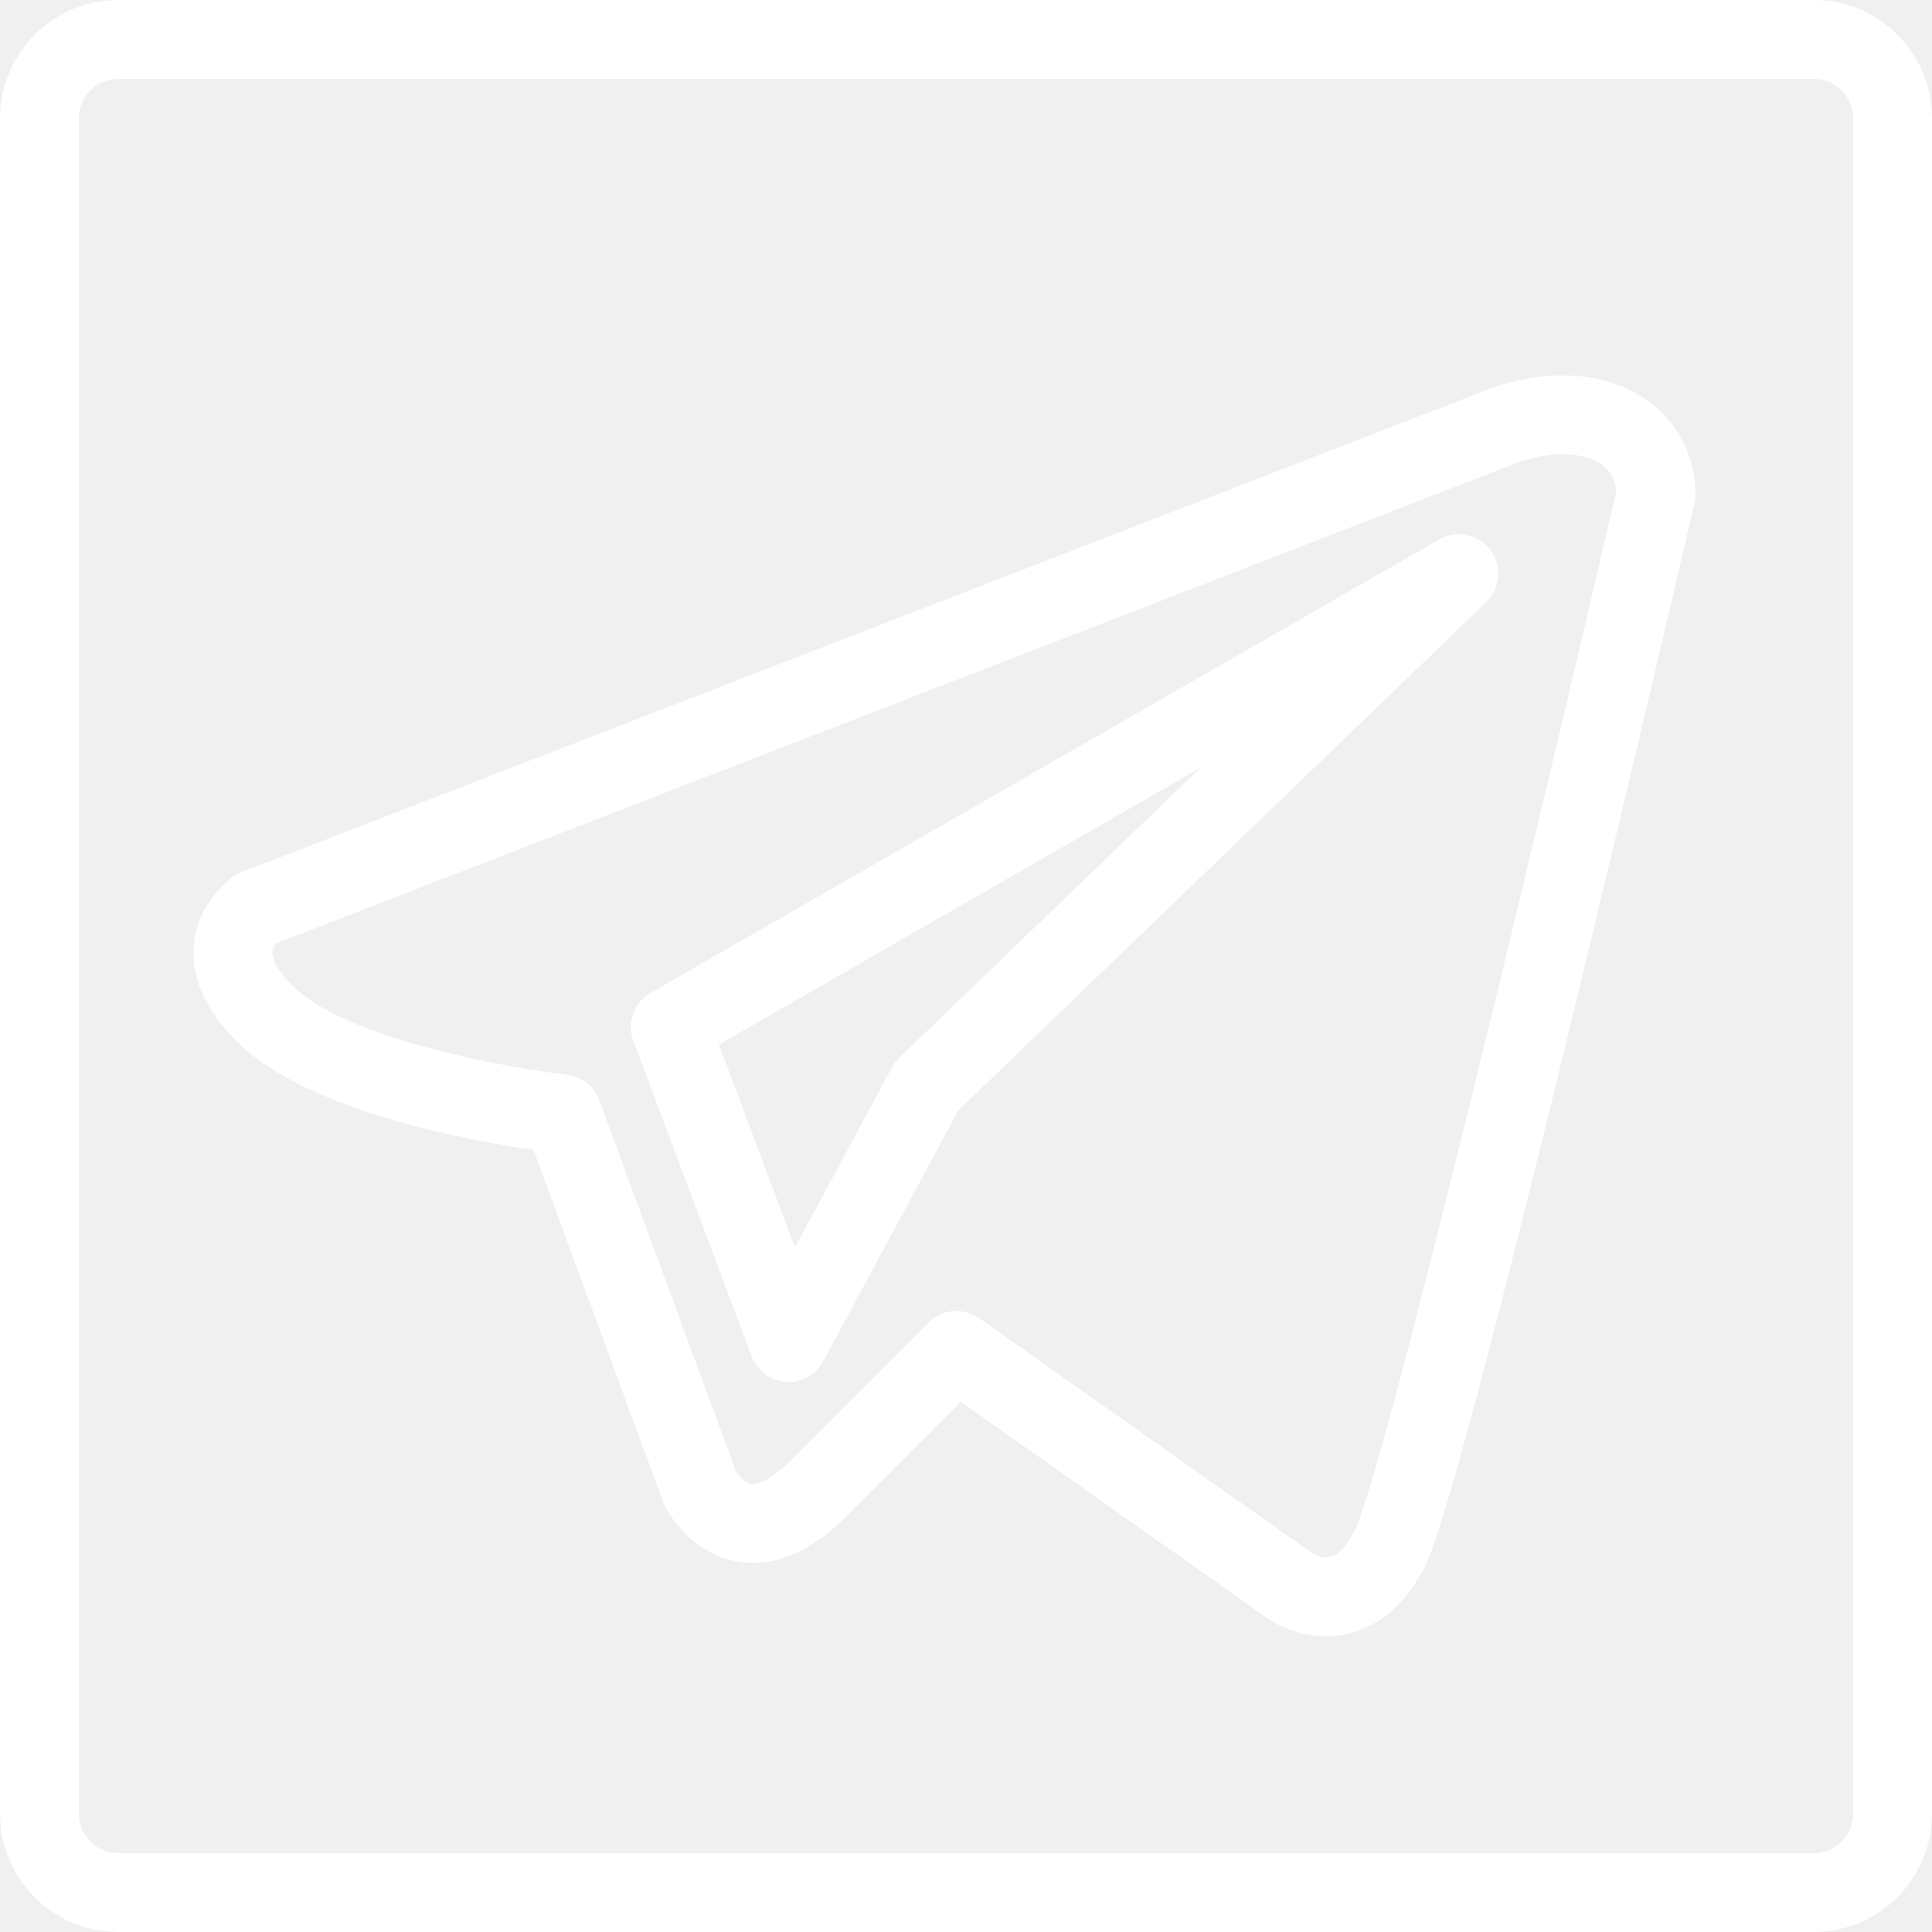
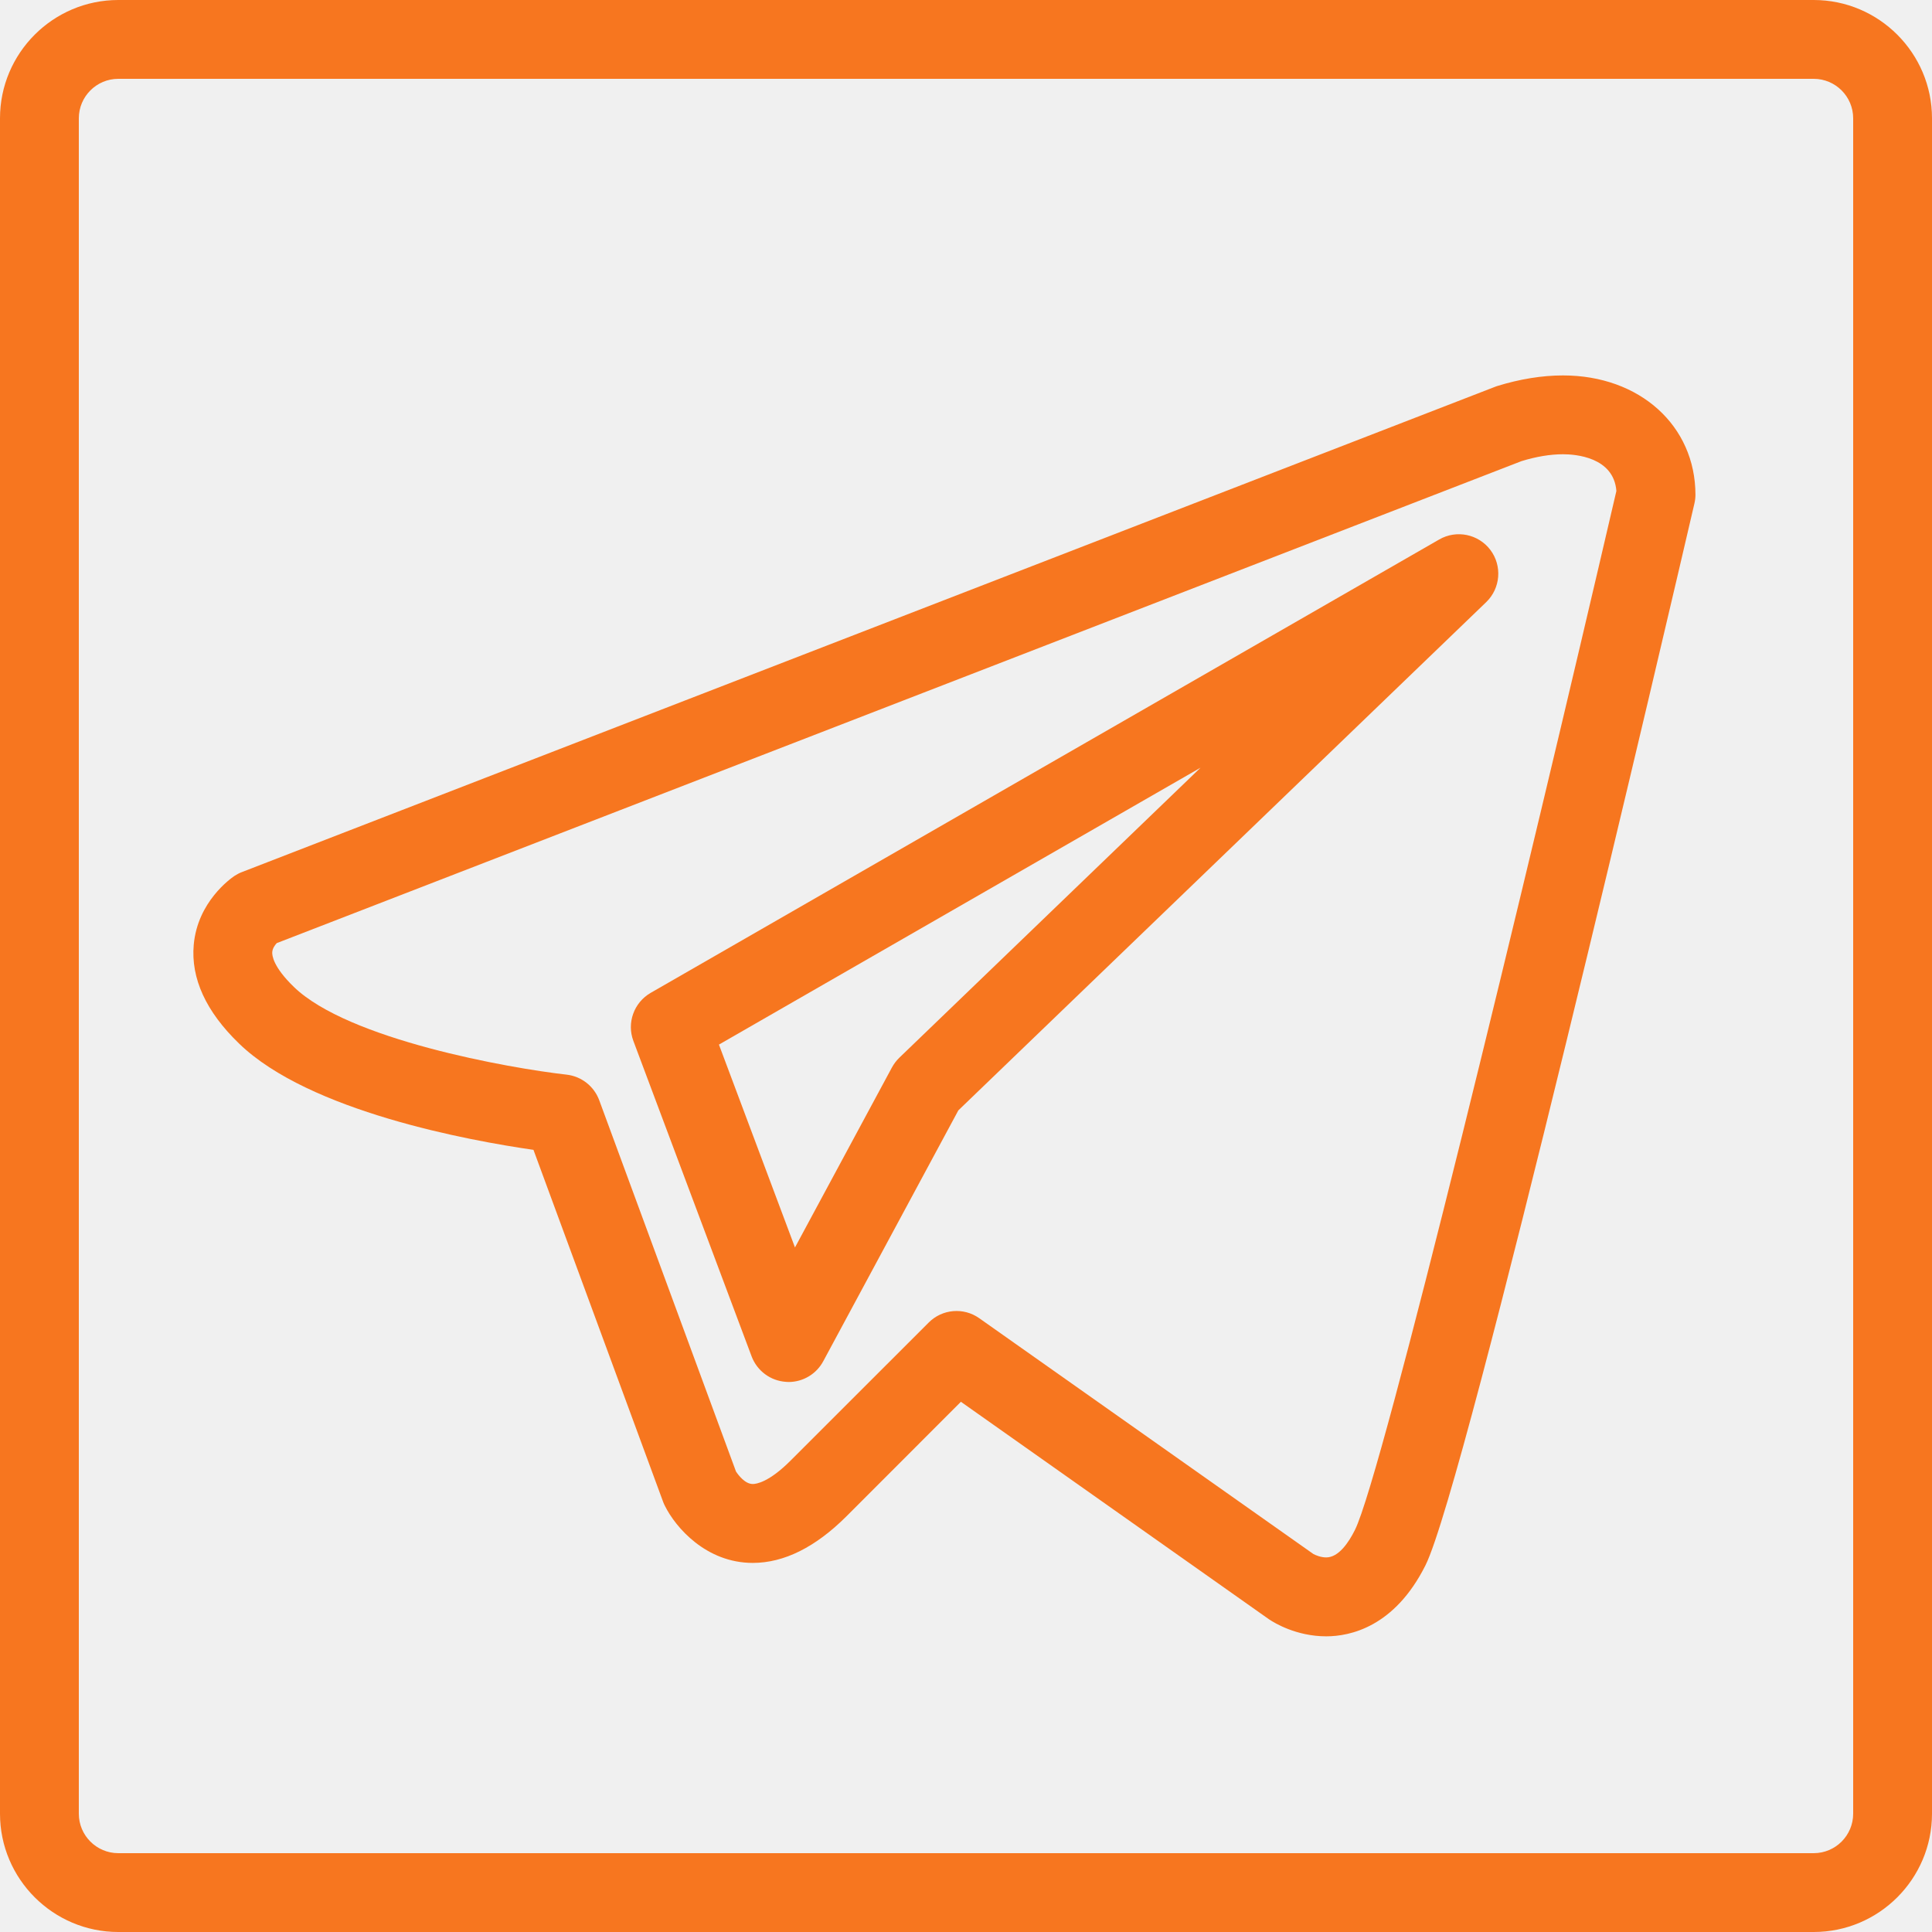
<svg xmlns="http://www.w3.org/2000/svg" width="25" height="25" viewBox="0 0 25 25" fill="none">
-   <path d="M23.469 0H1.531C0.687 0 0 0.687 0 1.531V23.469C0 24.313 0.687 25 1.531 25H23.469C24.313 25 25 24.313 25 23.469V1.531C25 0.687 24.313 0 23.469 0ZM23.98 23.469C23.98 23.751 23.751 23.98 23.469 23.98H1.531C1.249 23.98 1.02 23.751 1.02 23.469V1.531C1.02 1.249 1.249 1.02 1.531 1.02H23.469C23.751 1.02 23.98 1.249 23.98 1.531V23.469Z" fill="white" />
-   <path d="M20.226 4.858C19.953 4.858 19.665 4.905 19.368 4.997C19.357 5.001 19.347 5.005 19.336 5.009L3.132 11.284C3.097 11.297 3.064 11.315 3.033 11.335C2.985 11.368 2.557 11.668 2.507 12.225C2.468 12.659 2.665 13.09 3.094 13.504C4.001 14.383 6.081 14.761 6.903 14.879L8.582 19.437C8.589 19.454 8.596 19.472 8.605 19.488C8.741 19.762 9.135 20.224 9.741 20.224C10.145 20.224 10.552 20.021 10.953 19.621L12.434 18.139L16.42 20.953C16.424 20.955 16.427 20.958 16.431 20.96C16.485 20.996 16.771 21.174 17.161 21.174C17.469 21.174 18.046 21.054 18.446 20.254C18.968 19.21 21.624 7.814 21.925 6.518C21.934 6.48 21.939 6.442 21.939 6.403C21.939 5.508 21.218 4.858 20.226 4.858ZM17.533 19.797C17.452 19.96 17.322 20.153 17.161 20.153C17.09 20.153 17.021 20.123 16.994 20.108L12.672 17.058C12.469 16.914 12.192 16.938 12.017 17.114L10.231 18.899C9.949 19.182 9.785 19.203 9.741 19.203C9.64 19.203 9.554 19.087 9.524 19.042L7.754 14.237C7.687 14.056 7.524 13.928 7.333 13.906C6.59 13.822 4.507 13.453 3.803 12.771C3.533 12.51 3.52 12.361 3.523 12.321C3.526 12.273 3.556 12.231 3.581 12.204L19.688 5.967C19.88 5.908 20.061 5.878 20.226 5.878C20.383 5.878 20.881 5.913 20.916 6.353C19.744 11.396 17.886 19.091 17.533 19.797Z" fill="white" />
-   <path d="M18.623 6.981L8.419 12.848C8.203 12.973 8.108 13.236 8.196 13.47L9.726 17.552C9.797 17.739 9.97 17.868 10.17 17.881C10.181 17.882 10.193 17.883 10.204 17.883C10.391 17.883 10.564 17.78 10.653 17.614L12.401 14.368L19.232 7.791C19.417 7.612 19.44 7.323 19.286 7.117C19.131 6.911 18.847 6.852 18.623 6.981ZM11.636 13.688C11.598 13.725 11.566 13.768 11.541 13.814L10.287 16.142L9.303 13.517L15.535 9.934L11.636 13.688Z" fill="white" />
+   <path d="M23.469 0H1.531C0.687 0 0 0.687 0 1.531V23.469C0 24.313 0.687 25 1.531 25H23.469C24.313 25 25 24.313 25 23.469V1.531C25 0.687 24.313 0 23.469 0ZM23.98 23.469C23.98 23.751 23.751 23.98 23.469 23.98H1.531C1.249 23.98 1.02 23.751 1.02 23.469V1.531C1.02 1.249 1.249 1.02 1.531 1.02H23.469C23.751 1.02 23.98 1.249 23.98 1.531V23.469Z" fill="#f7761f" />
+   <path d="M20.226 4.858C19.953 4.858 19.665 4.905 19.368 4.997C19.357 5.001 19.347 5.005 19.336 5.009L3.132 11.284C3.097 11.297 3.064 11.315 3.033 11.335C2.985 11.368 2.557 11.668 2.507 12.225C2.468 12.659 2.665 13.09 3.094 13.504C4.001 14.383 6.081 14.761 6.903 14.879L8.582 19.437C8.589 19.454 8.596 19.472 8.605 19.488C8.741 19.762 9.135 20.224 9.741 20.224C10.145 20.224 10.552 20.021 10.953 19.621L12.434 18.139L16.42 20.953C16.424 20.955 16.427 20.958 16.431 20.96C16.485 20.996 16.771 21.174 17.161 21.174C17.469 21.174 18.046 21.054 18.446 20.254C18.968 19.21 21.624 7.814 21.925 6.518C21.934 6.48 21.939 6.442 21.939 6.403C21.939 5.508 21.218 4.858 20.226 4.858ZM17.533 19.797C17.452 19.96 17.322 20.153 17.161 20.153C17.09 20.153 17.021 20.123 16.994 20.108L12.672 17.058C12.469 16.914 12.192 16.938 12.017 17.114L10.231 18.899C9.949 19.182 9.785 19.203 9.741 19.203C9.64 19.203 9.554 19.087 9.524 19.042L7.754 14.237C7.687 14.056 7.524 13.928 7.333 13.906C6.59 13.822 4.507 13.453 3.803 12.771C3.533 12.51 3.52 12.361 3.523 12.321C3.526 12.273 3.556 12.231 3.581 12.204L19.688 5.967C19.88 5.908 20.061 5.878 20.226 5.878C20.383 5.878 20.881 5.913 20.916 6.353C19.744 11.396 17.886 19.091 17.533 19.797Z" fill="#f7761f" />
+   <path d="M18.623 6.981L8.419 12.848C8.203 12.973 8.108 13.236 8.196 13.47L9.726 17.552C9.797 17.739 9.97 17.868 10.17 17.881C10.181 17.882 10.193 17.883 10.204 17.883C10.391 17.883 10.564 17.78 10.653 17.614L12.401 14.368L19.232 7.791C19.417 7.612 19.44 7.323 19.286 7.117C19.131 6.911 18.847 6.852 18.623 6.981ZM11.636 13.688C11.598 13.725 11.566 13.768 11.541 13.814L10.287 16.142L9.303 13.517L15.535 9.934L11.636 13.688Z" fill="#f7761f" />
</svg>
